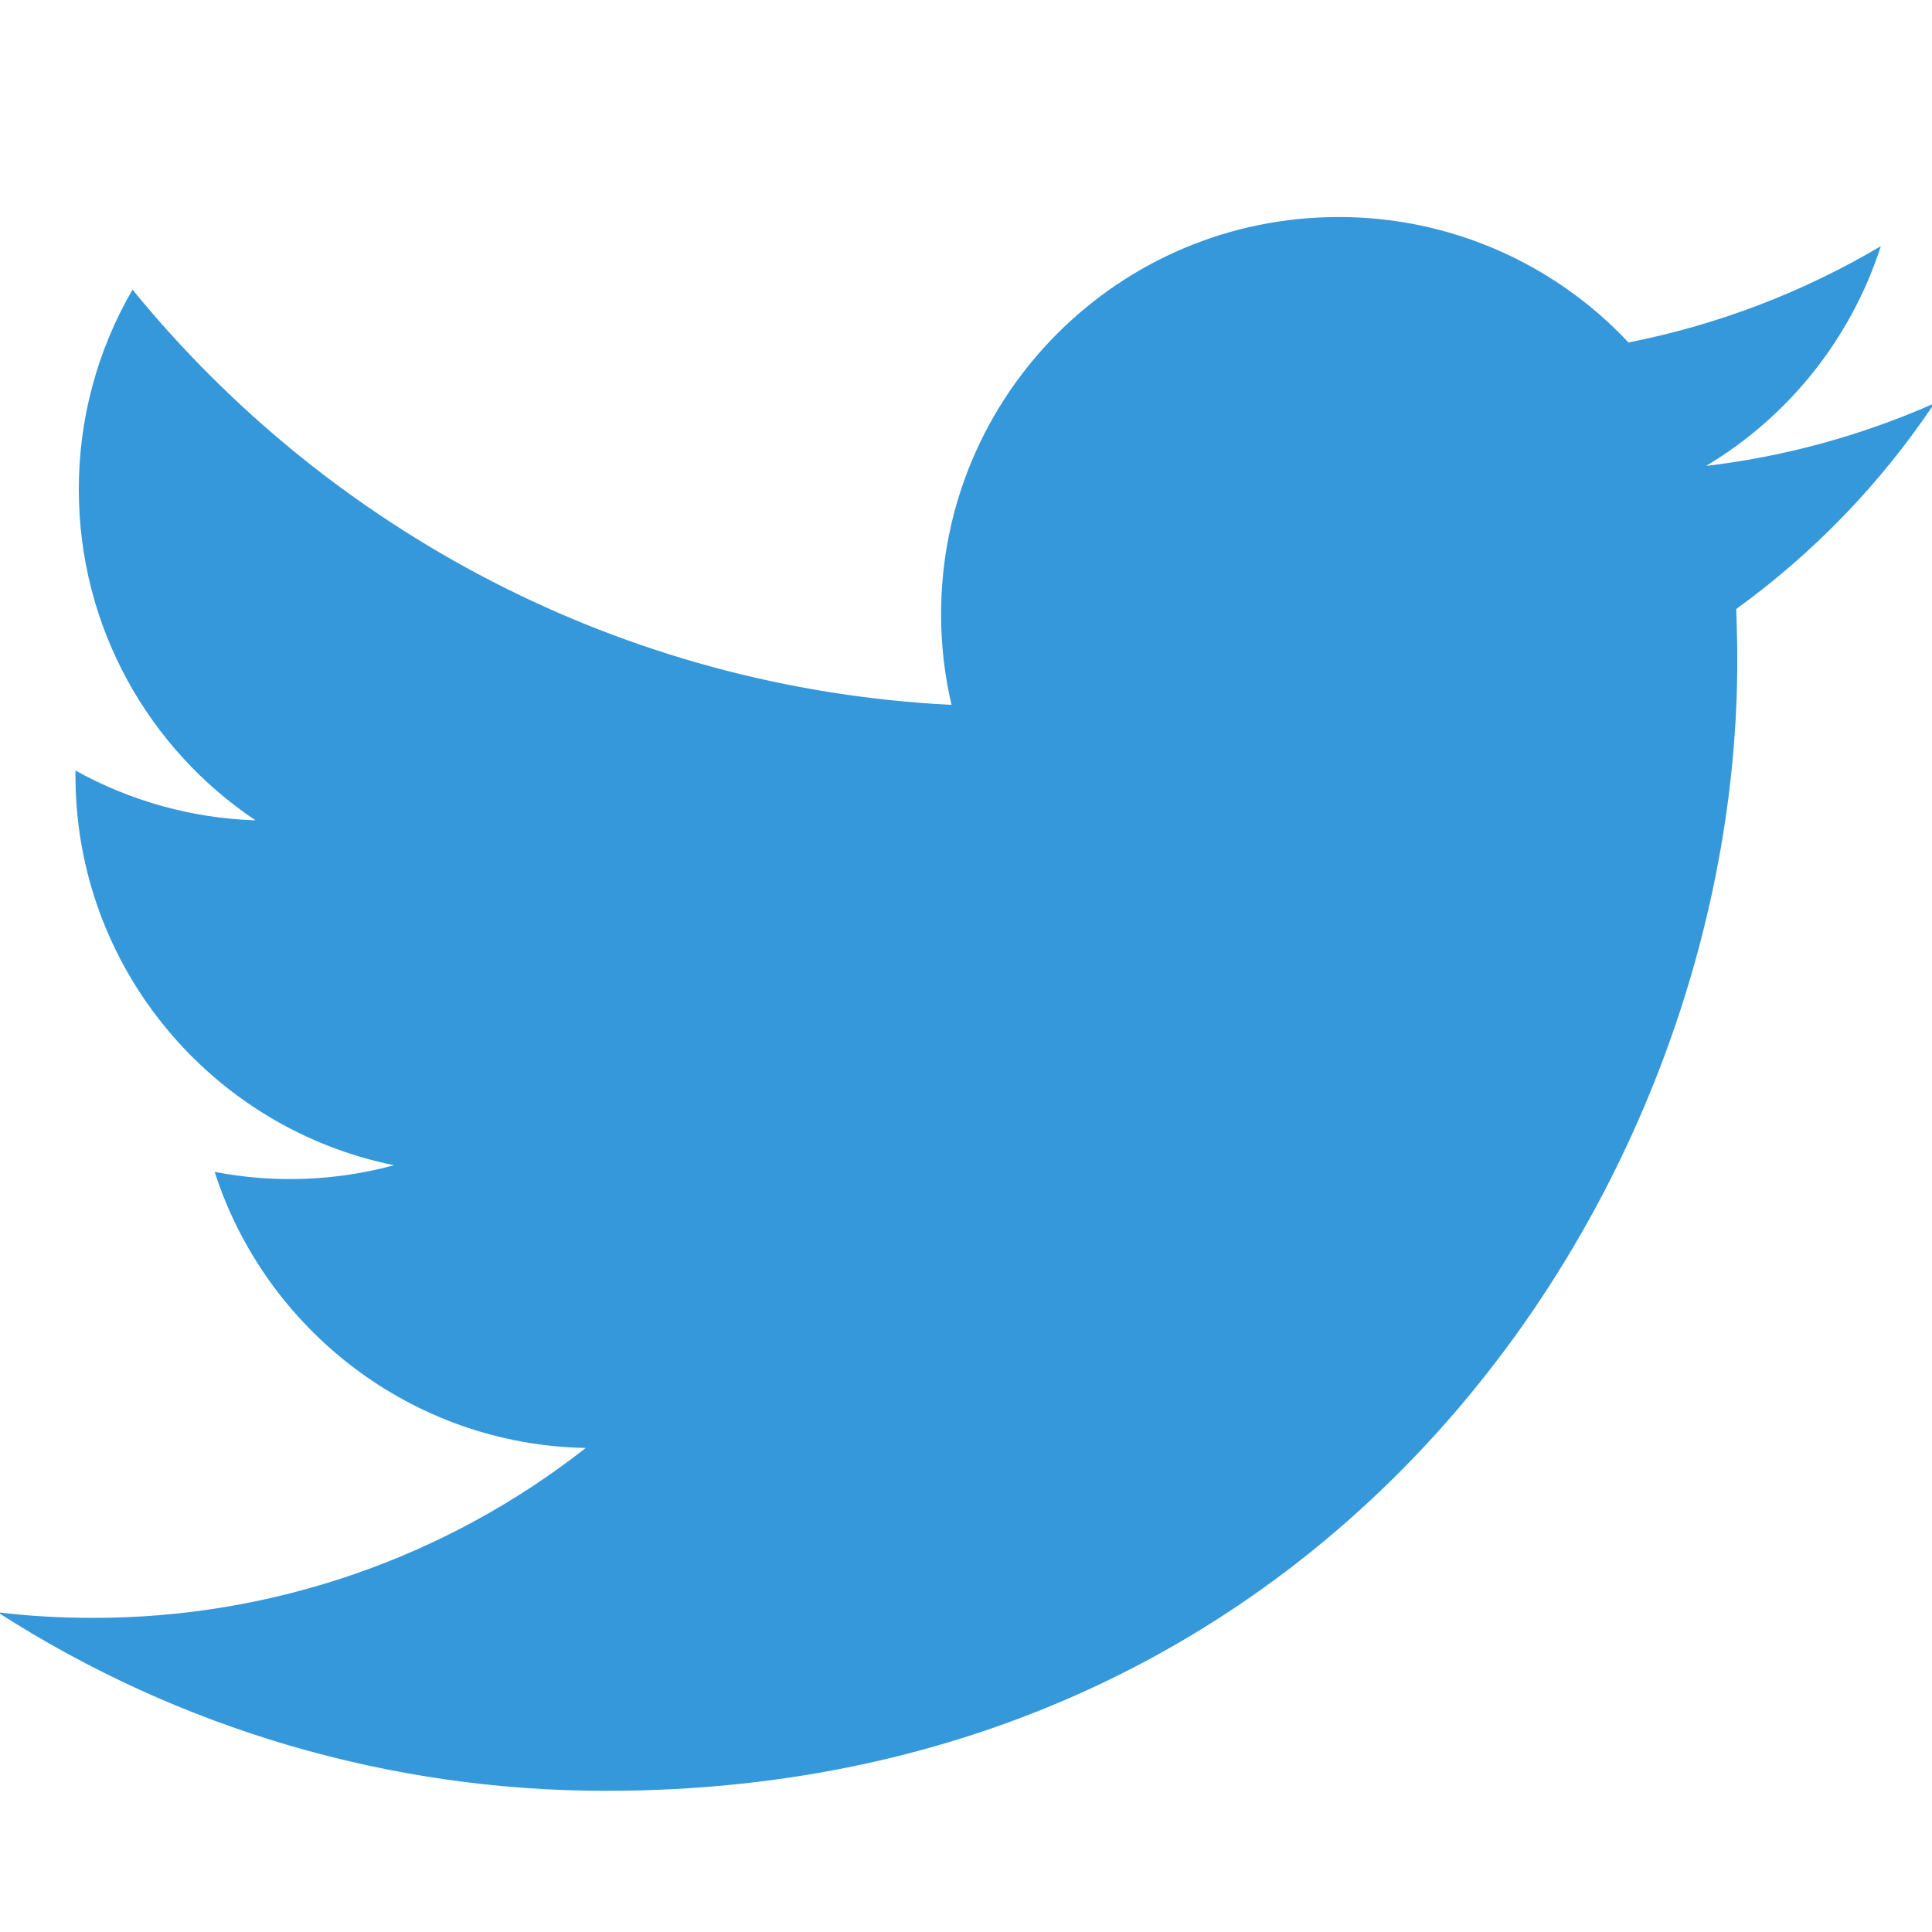
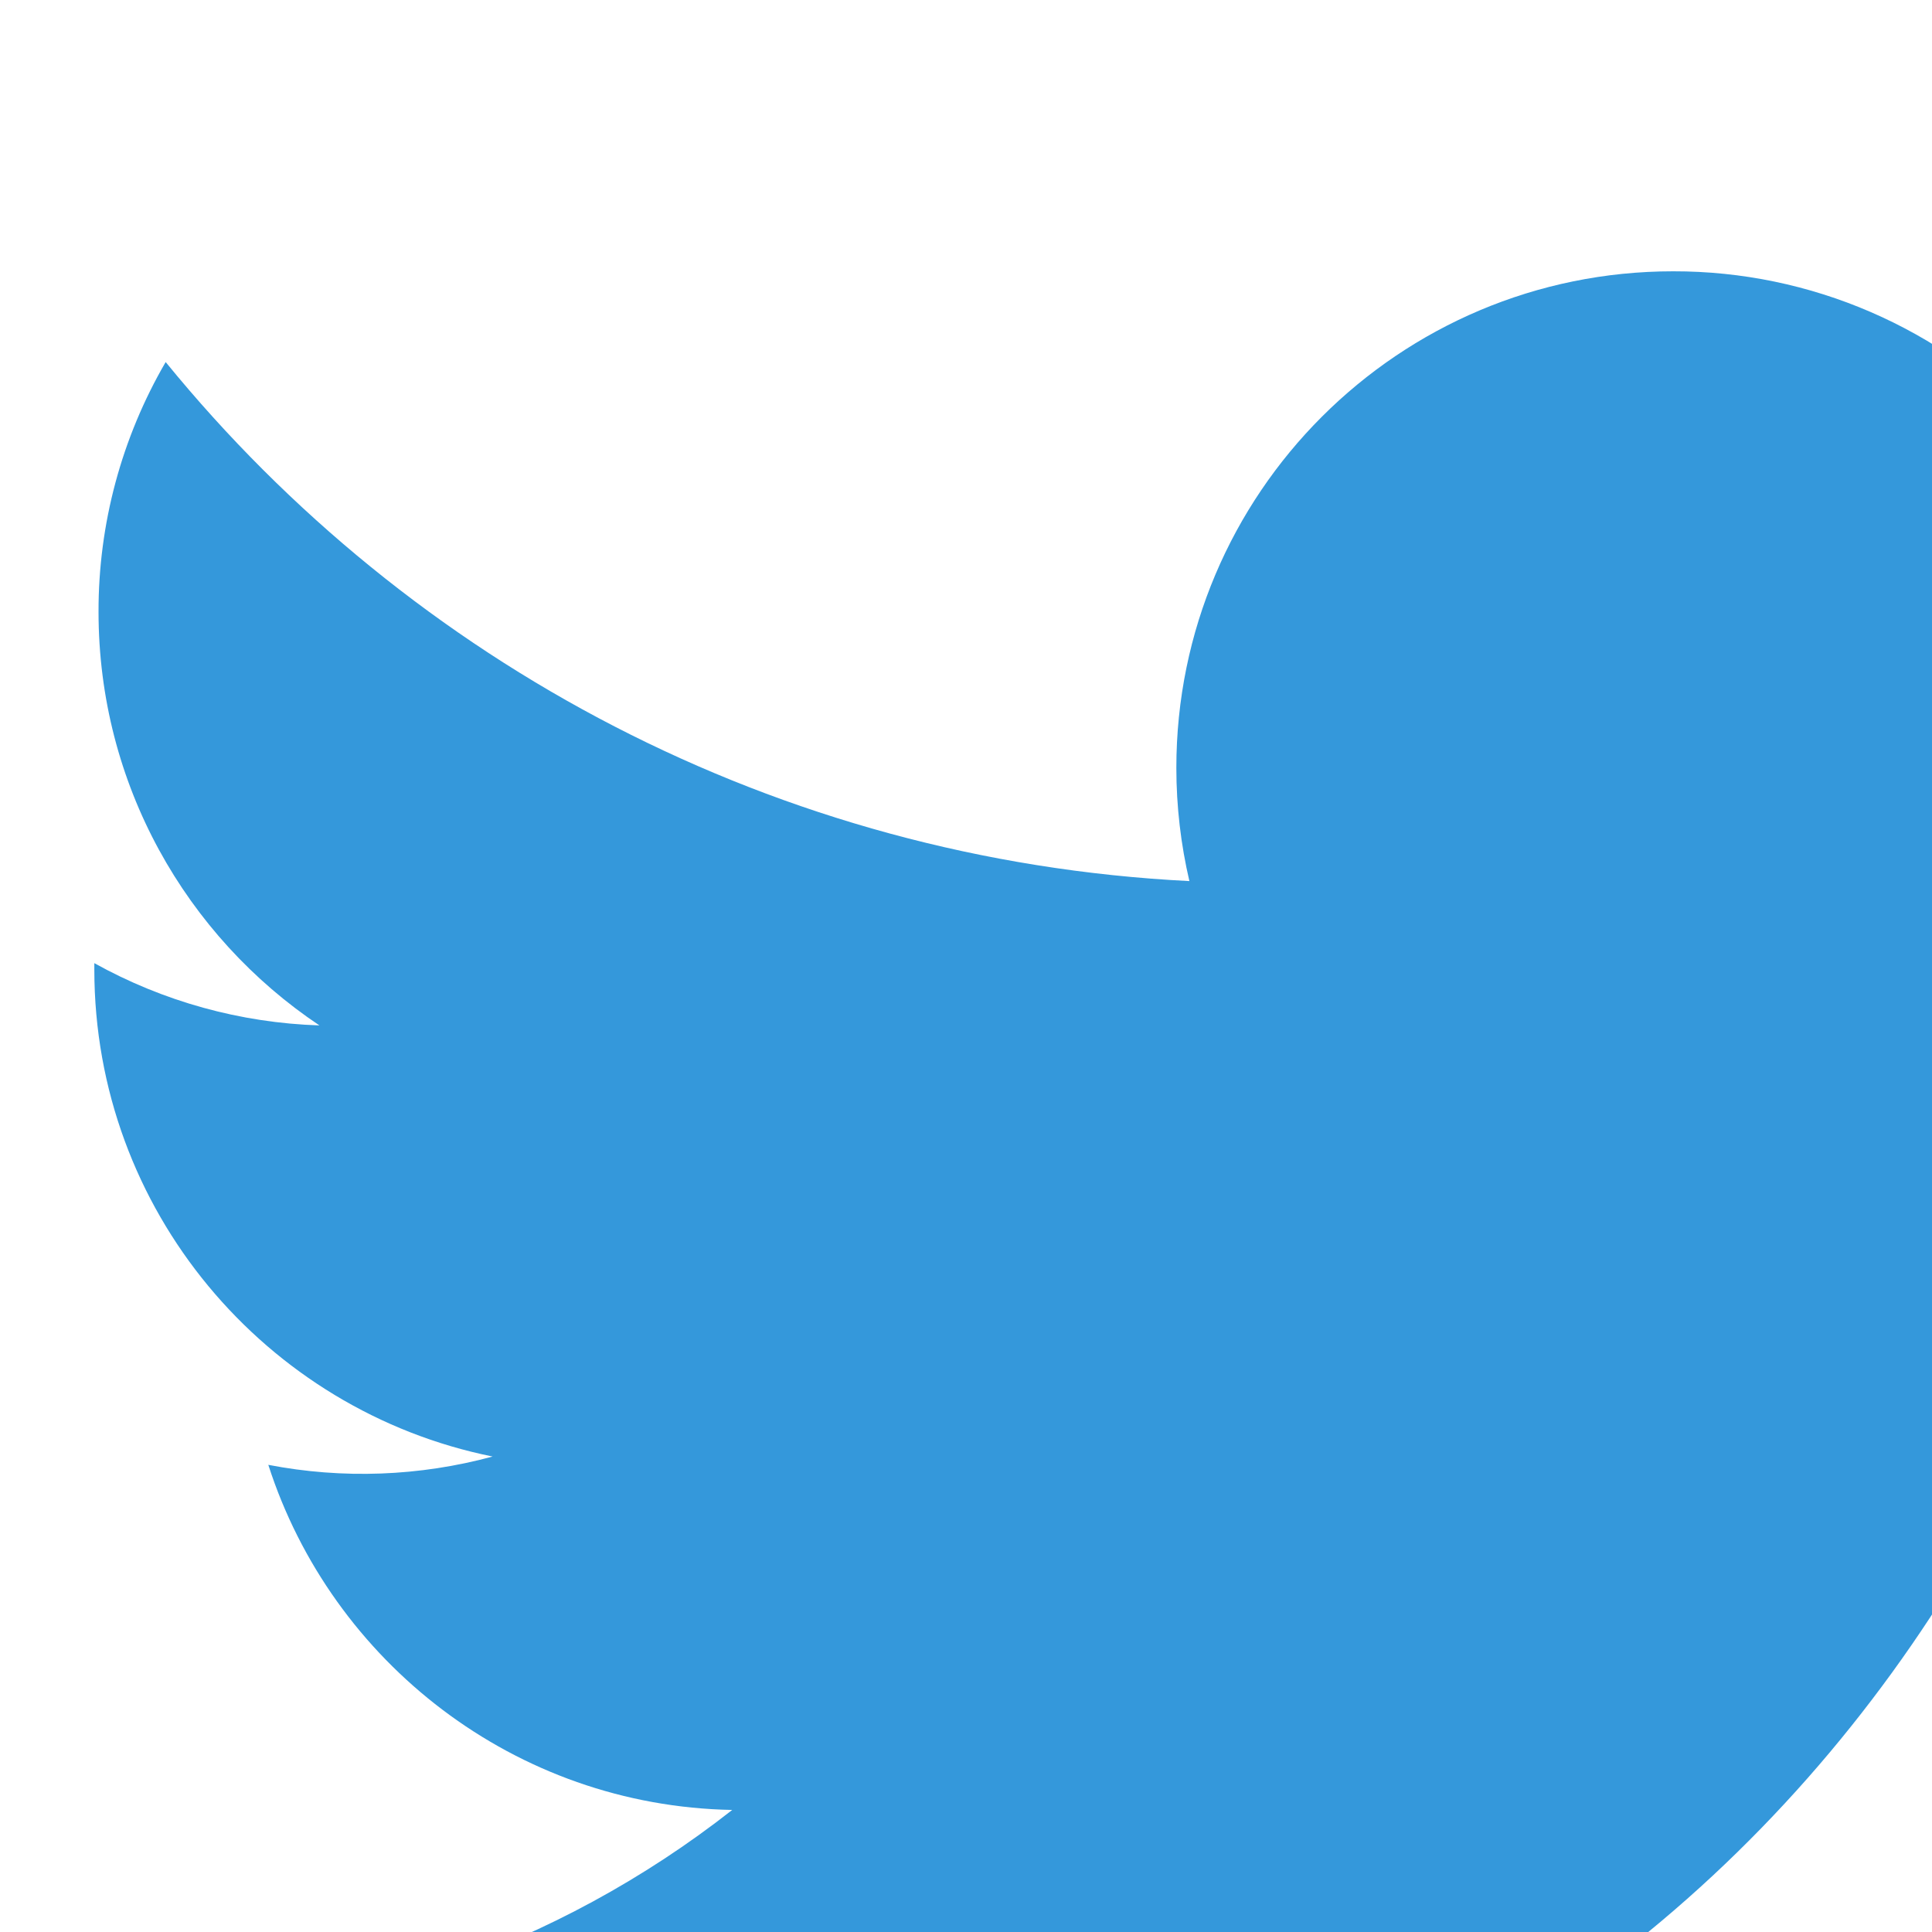
- <svg xmlns="http://www.w3.org/2000/svg" width="50pt" height="50pt" viewBox="0 0 50 50">
+ <svg xmlns="http://www.w3.org/2000/svg" width="40pt" height="40pt" viewBox="0 0 40 40">
  <path d="M50.063 10.438a20.57 20.57 0 01-5.91 1.62 10.309 10.309 0 004.523-5.687 20.648 20.648 0 01-6.531 2.492 10.258 10.258 0 00-7.504-3.246c-5.68 0-10.286 4.602-10.286 10.281 0 .805.094 1.59.27 2.344-8.547-.43-16.121-4.523-21.195-10.746a10.243 10.243 0 00-1.39 5.172c0 3.566 1.812 6.715 4.573 8.562a10.274 10.274 0 01-4.66-1.289v.13c0 4.984 3.547 9.136 8.246 10.085a10.29 10.29 0 01-4.644.172c1.312 4.082 5.11 7.063 9.605 7.145A20.613 20.613 0 012.39 41.87c-.831 0-1.648-.047-2.449-.144a29.053 29.053 0 0015.762 4.62c18.914 0 29.258-15.667 29.258-29.253 0-.446-.012-.895-.027-1.332a20.904 20.904 0 005.129-5.325zm0 0" fill="#3498db" />
</svg>
